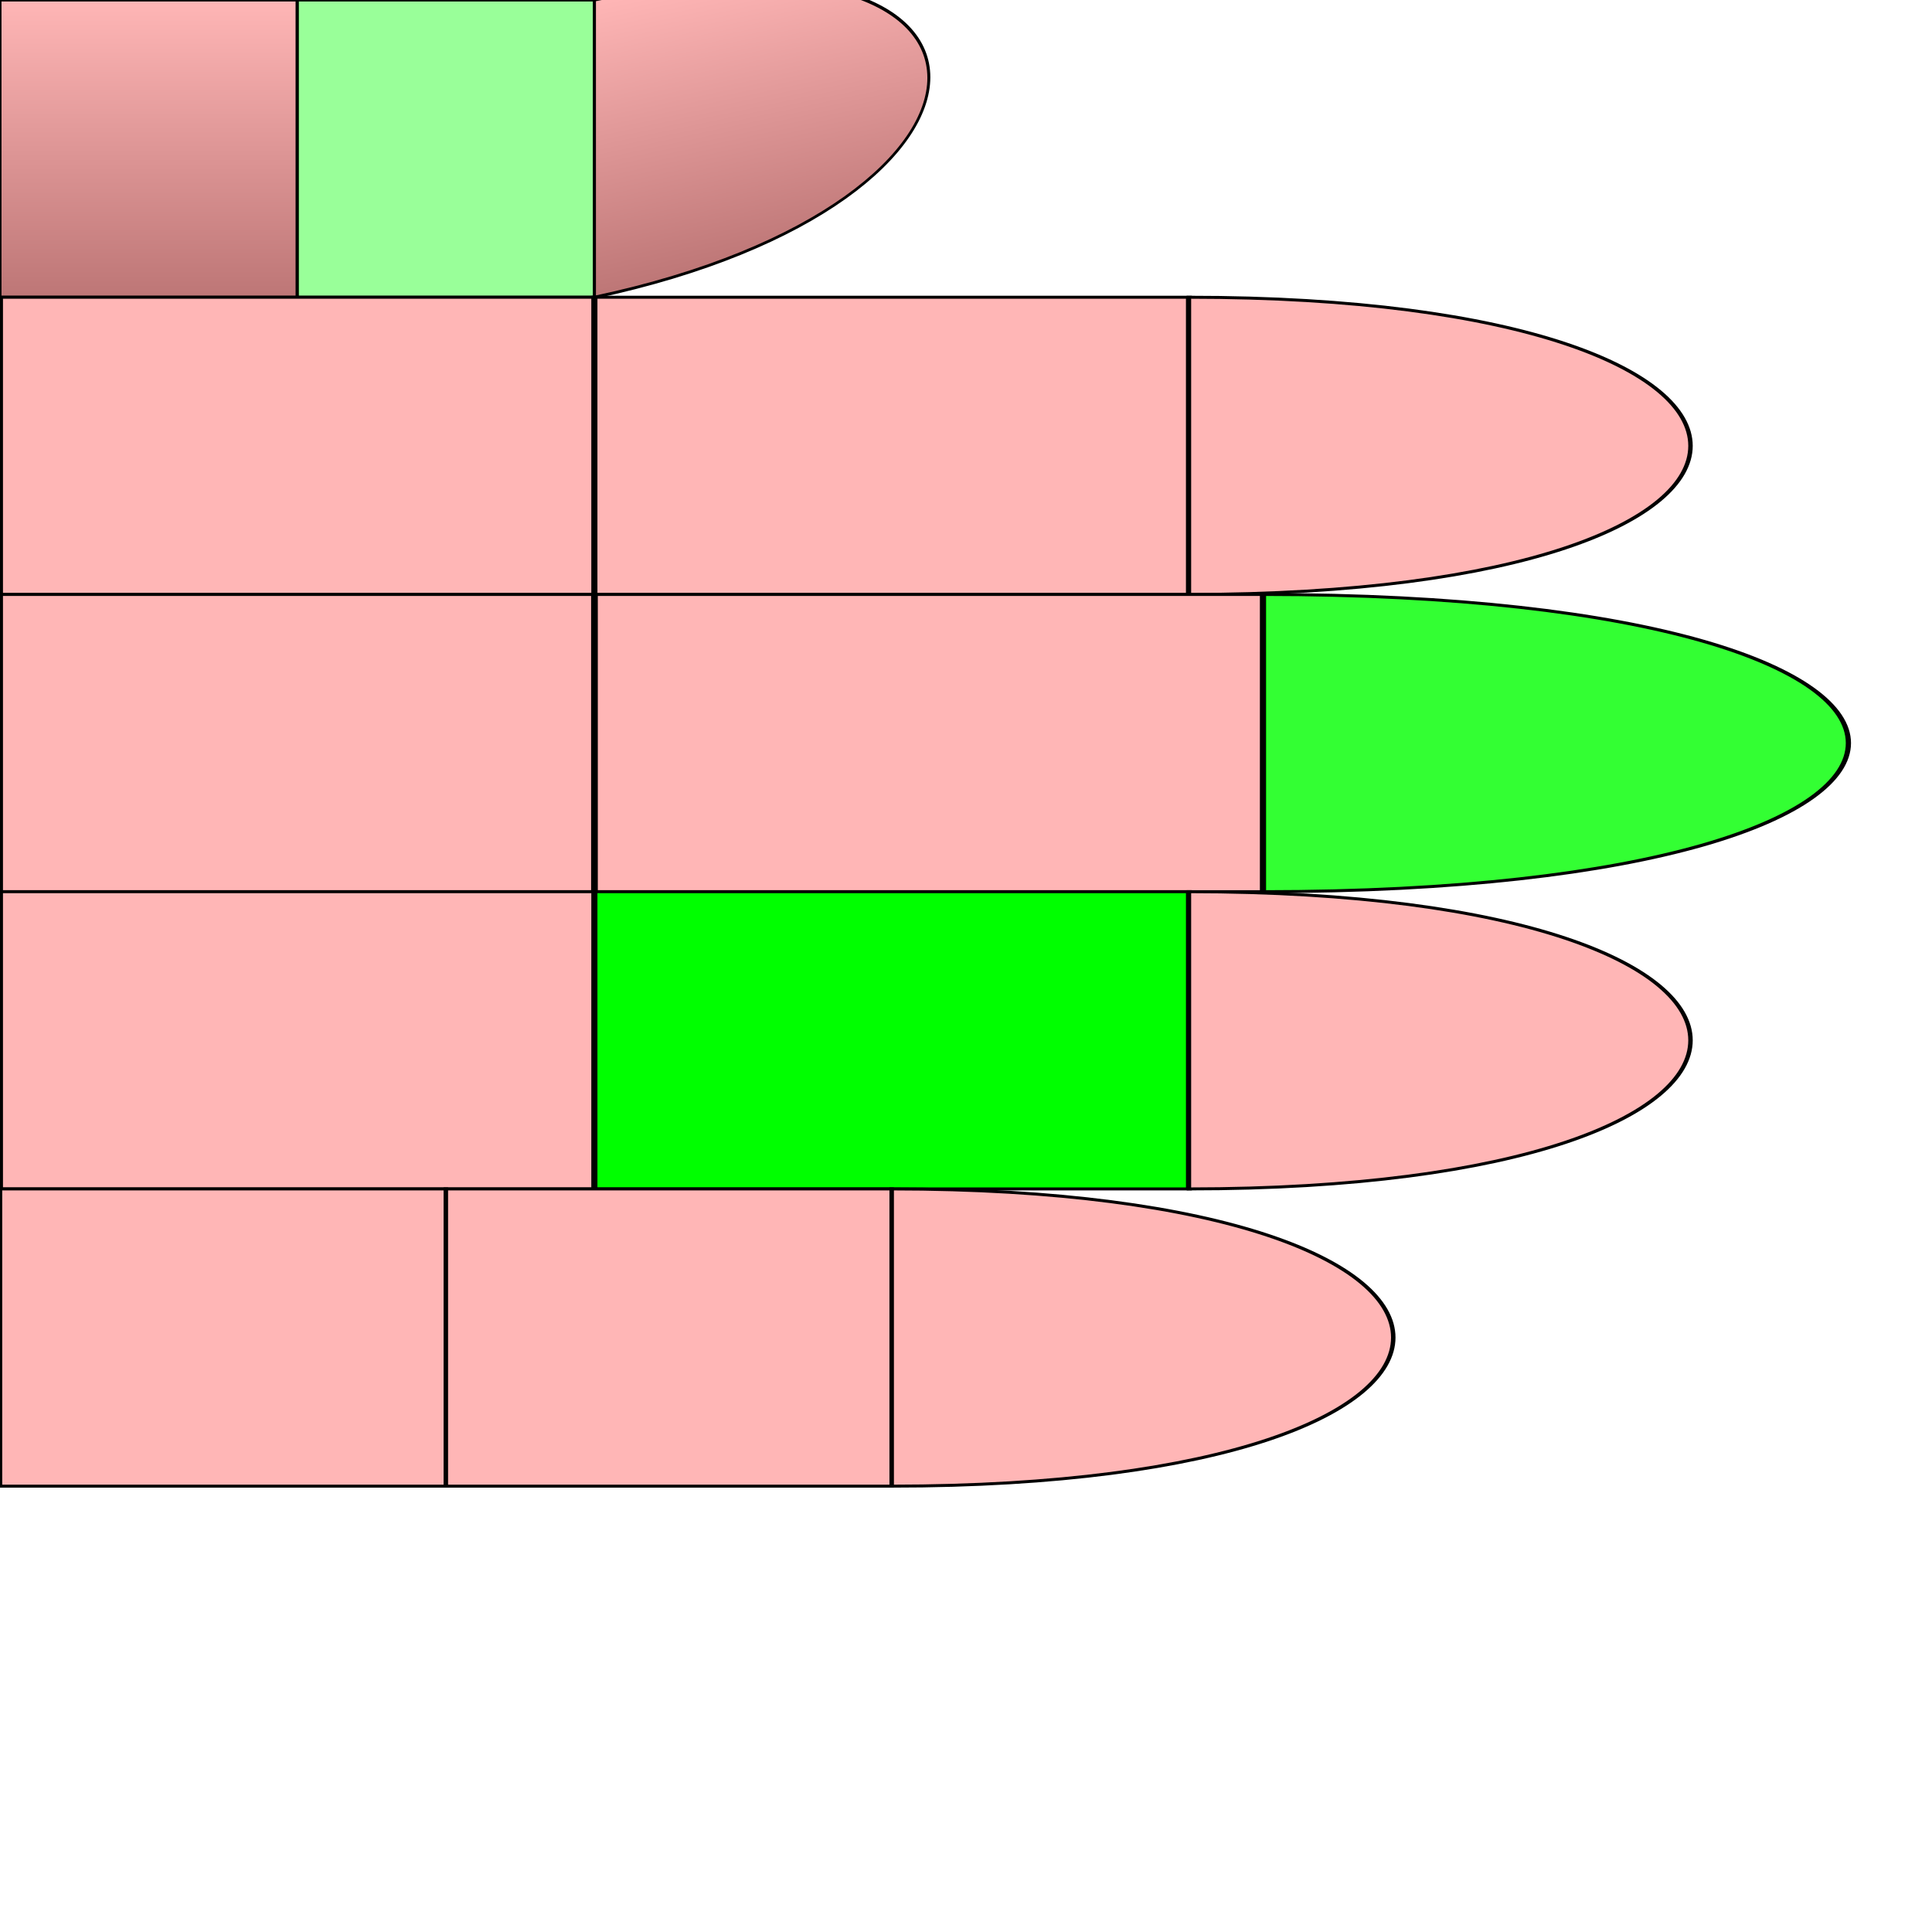
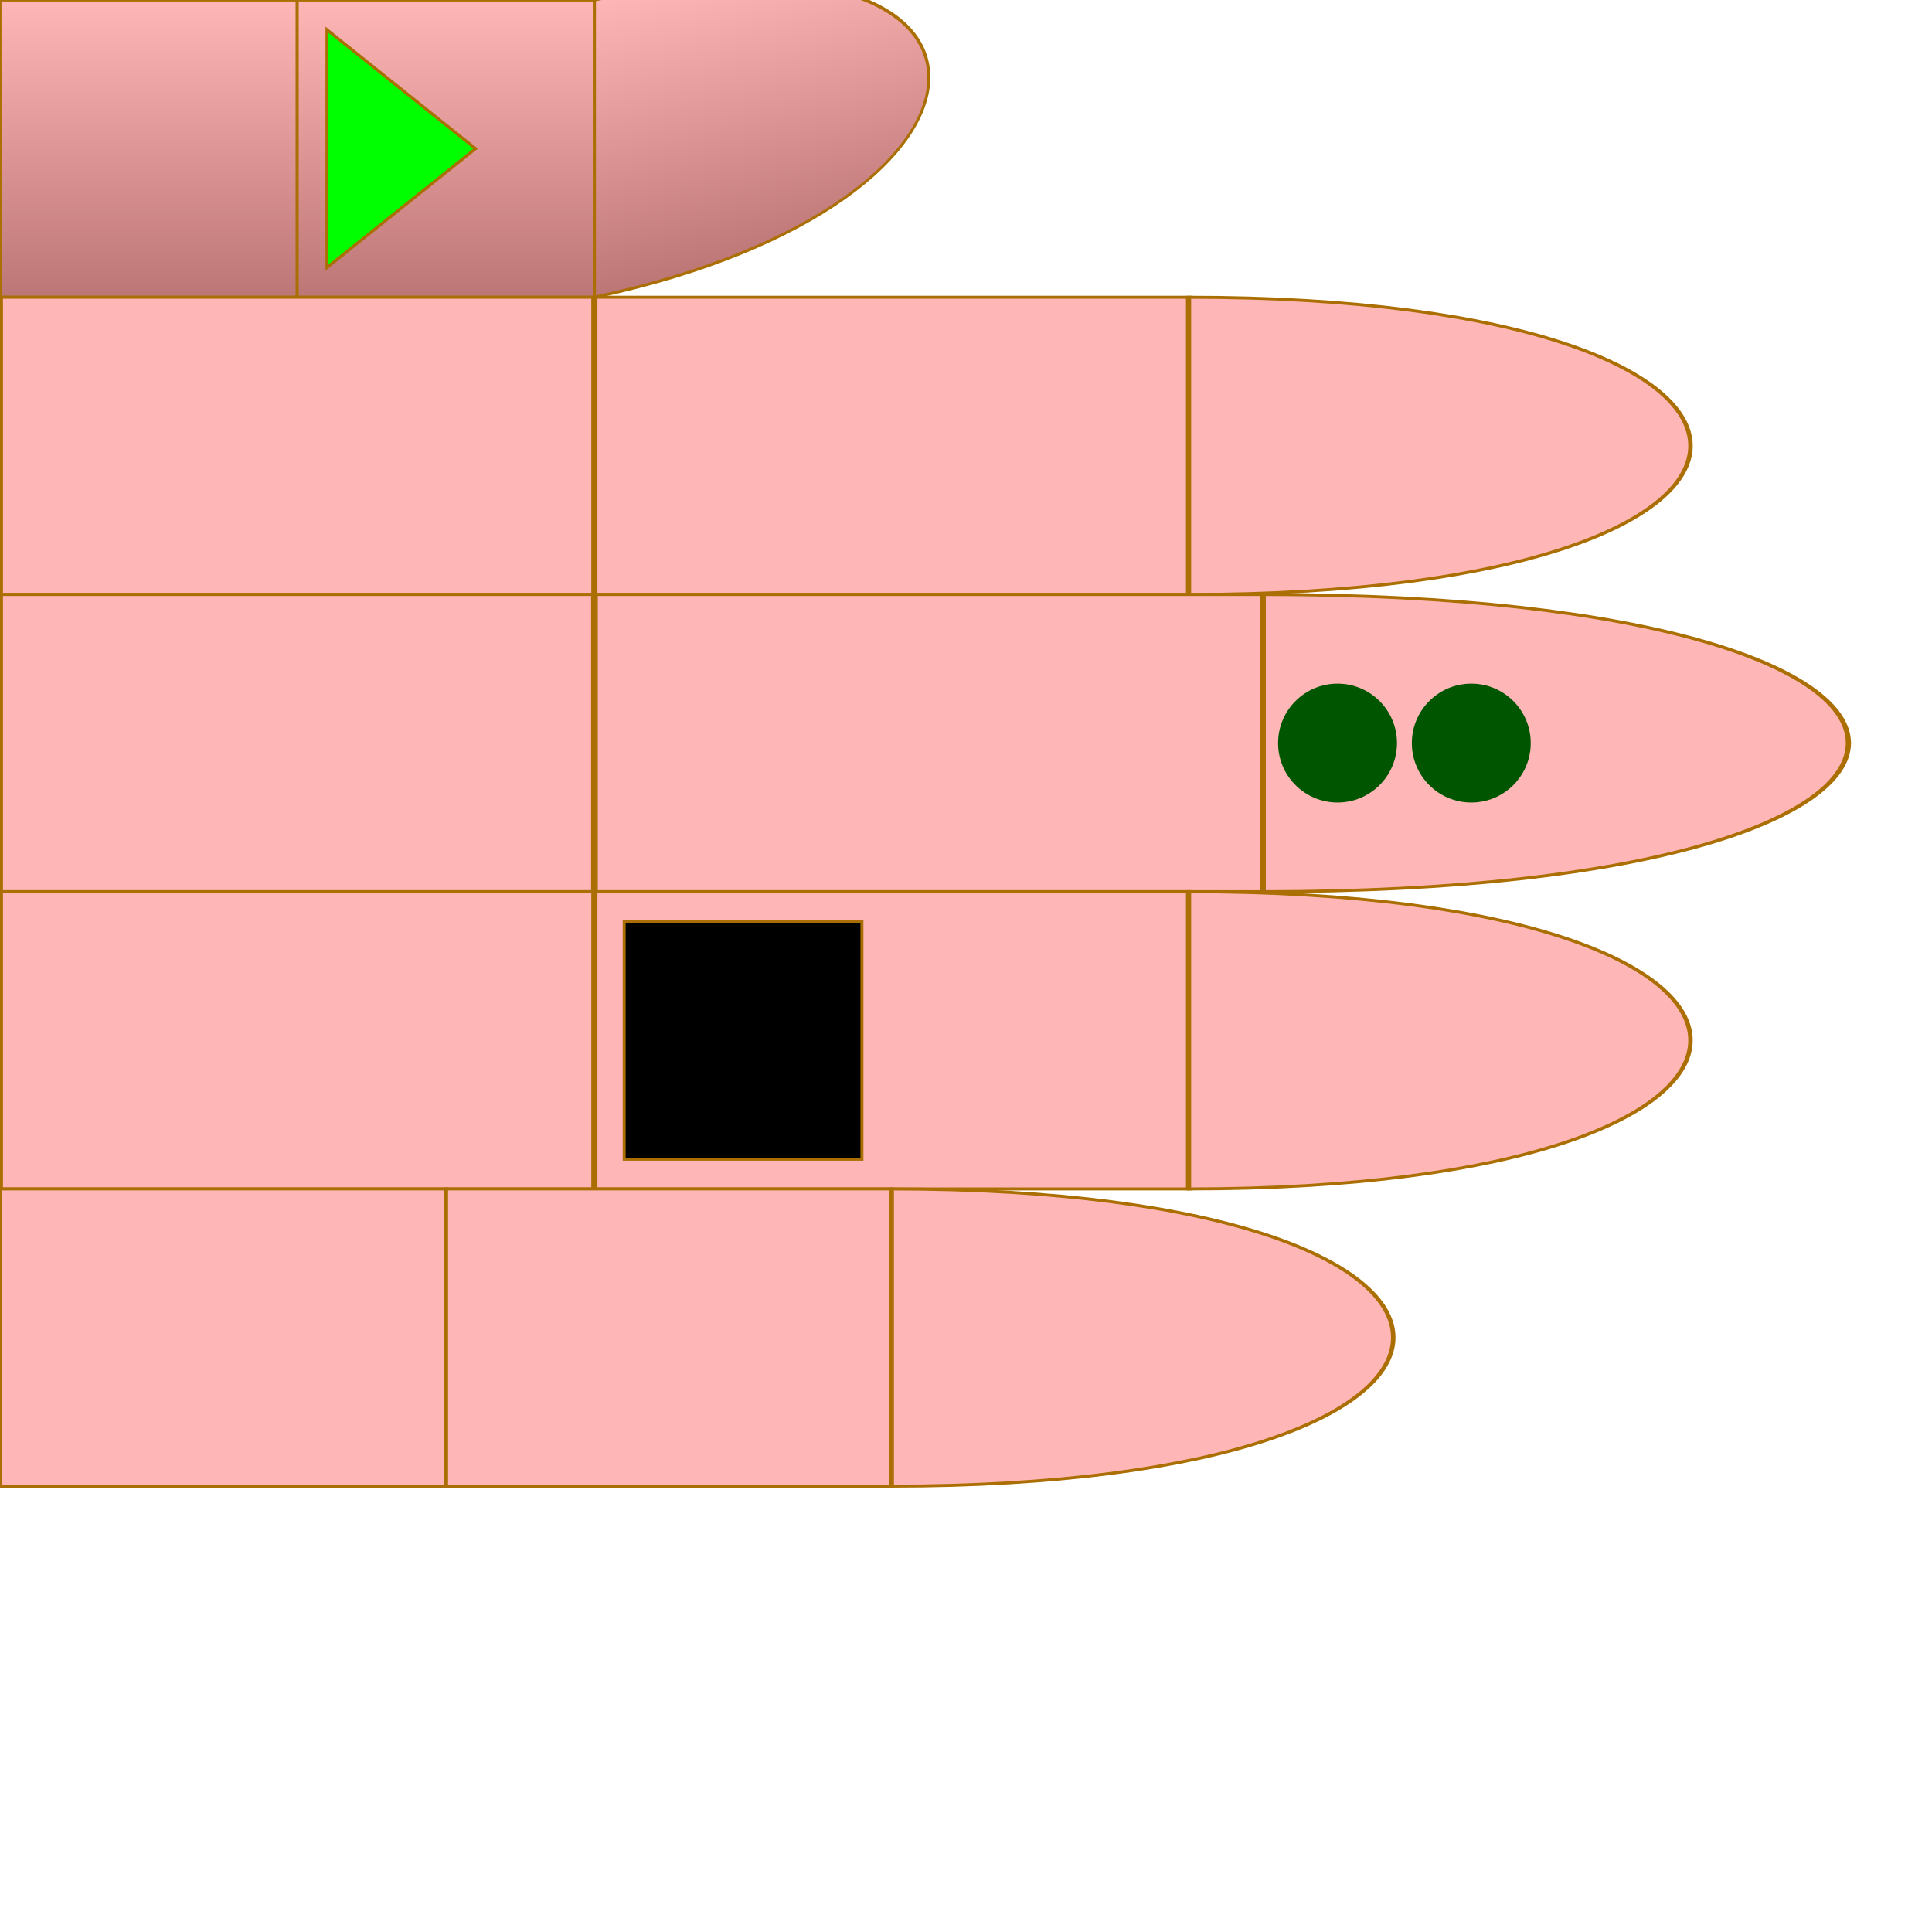
- <svg xmlns="http://www.w3.org/2000/svg" id="chord-hand" viewBox="0 0 65 65" fill="none">
+ <svg xmlns="http://www.w3.org/2000/svg" id="chord-hand" viewBox="0 0 65 65">
  <style>
        #hand g use {
-             stroke: #000;
+             stroke: #aa6e02 ;
            stroke-width: 0.1px;
        }
        #thumb {
            fill: url("#thumbGradient");
        }
        #index {
            fill: #ffb6b6ff;
        }
        #middle {
            fill: #ffb6b6ff;
        }
        #ring {
            fill: #ffb6b6ff;
        }
        #pinky {
            fill: #ffb6b6ff;
        }
-     #thumb #mf {
-         fill: #0F06;
-         False {
-             True {stroke: #00F; stroke-width: 2px;}
-             False {stroke: #000; stroke-width: 0.1px}
-         }
-     }#middle #pf {
-         fill: #0F0C;
-         False {
-             True {stroke: #00F; stroke-width: 2px;}
-             False {stroke: #000; stroke-width: 0.1px}
-         }
-     }#ring #mf {
-         fill: #0F0F;
-         False {
-             True {stroke: #00F; stroke-width: 2px;}
-             False {stroke: #000; stroke-width: 0.1px}
-         }
-     }</style>
+     </style>
  <defs>
    <linearGradient id="thumbGradient" x1="1" x2="1" y1="0" y2="1">
      <stop offset="0%" stop-color="#ffb6b6ff" />
      <stop offset="100%" stop-color="#BD7676" />
    </linearGradient>
    <path id="phalange" d="                 M 0 0                  L 10 0                 L 10 10                 L 0 10                 Z" stroke-width="useCurrent" stroke="useCurrent" />
    <path id="tip" d="                 M 0 0                  C 15 0, 15 10, 0 10                 L 0 10                 Z" stroke-width="useCurrent" stroke="useCurrent" />
+     <polygon id="start" points="1,1 6,5 1,9" fill="#0F0F" z-index="1010" />
+     <rect id="start-stop" y="1" x="6" width="3" height="8" fill="#000F" z-index="1000" />
+     <rect id="stop" y="1" width="8" height="8" fill="#000F" z-index="1000" />
+     <circle id="dot" cx="3" cy="5" r="2" stroke="none" />
  </defs>
  <g id="hand" viewBox="0 0 50 50" x="0" y="0">
    <g id="thumb">
-       <use id="me" href="#phalange" stroke="#000" stroke-width="0.1px" transform="translate(0,0) scale(1,1) " />
-       <use id="mf" href="#phalange" transform="translate(10,0) scale(1,1) " />
+       <use id="me" href="#phalange" transform="translate(0,0)" />
+       <use id="mf" href="#phalange" transform="translate(10,0)" />
      <use id="pf" href="#tip" transform="translate(20,0) scale(1,1) skewY(-12)" />
+       <use id="start" href="#start" x="10" />
    </g>
    <g id="index" transform="translate(0,10)">
-       <use id="me" href="#phalange" transform="translate(0,0) scale(2,1) " />
+       <use id="me" href="#phalange" transform="translate(0,0) scale(2,1)" />
      <use id="mf" href="#phalange" transform="translate(20,0) scale(2,1) " />
      <use id="pf" href="#tip" transform="translate(40,0) scale(1.5,1) " />
    </g>
    <g id="middle" transform="translate(0,20)">
      <use id="me" href="#phalange" transform="translate(0,0) scale(2,1) " />
      <use id="mf" href="#phalange" transform="translate(20,0) scale(2.25,1) " />
      <use id="pf" href="#tip" transform="translate(42.5,0) scale(1.75,1) " />
+       <use id="dot2" href="#dot" x="46.5" fill="#050F">2</use>
+       <use id="dot1" href="#dot" x="42" fill="#050F" />
    </g>
    <g id="ring" transform="translate(0,30)">
      <use id="me" href="#phalange" transform="translate(0,0) scale(2,1) " />
      <use id="mf" href="#phalange" transform="translate(20,0) scale(2,1) " />
      <use id="pf" href="#tip" transform="translate(40,0) scale(1.5,1) " />
+       <use id="stop" href="#stop" x="21" />
    </g>
    <g id="pinky" transform="translate(0,40)">
      <use id="me" href="#phalange" transform="translate(0,0) scale(1.5,1) " />
      <use id="mf" href="#phalange" transform="translate(15,0) scale(1.5,1) " />
      <use id="pf" href="#tip" transform="translate(30,0) scale(1.5,1) " />
    </g>
  </g>
</svg>
